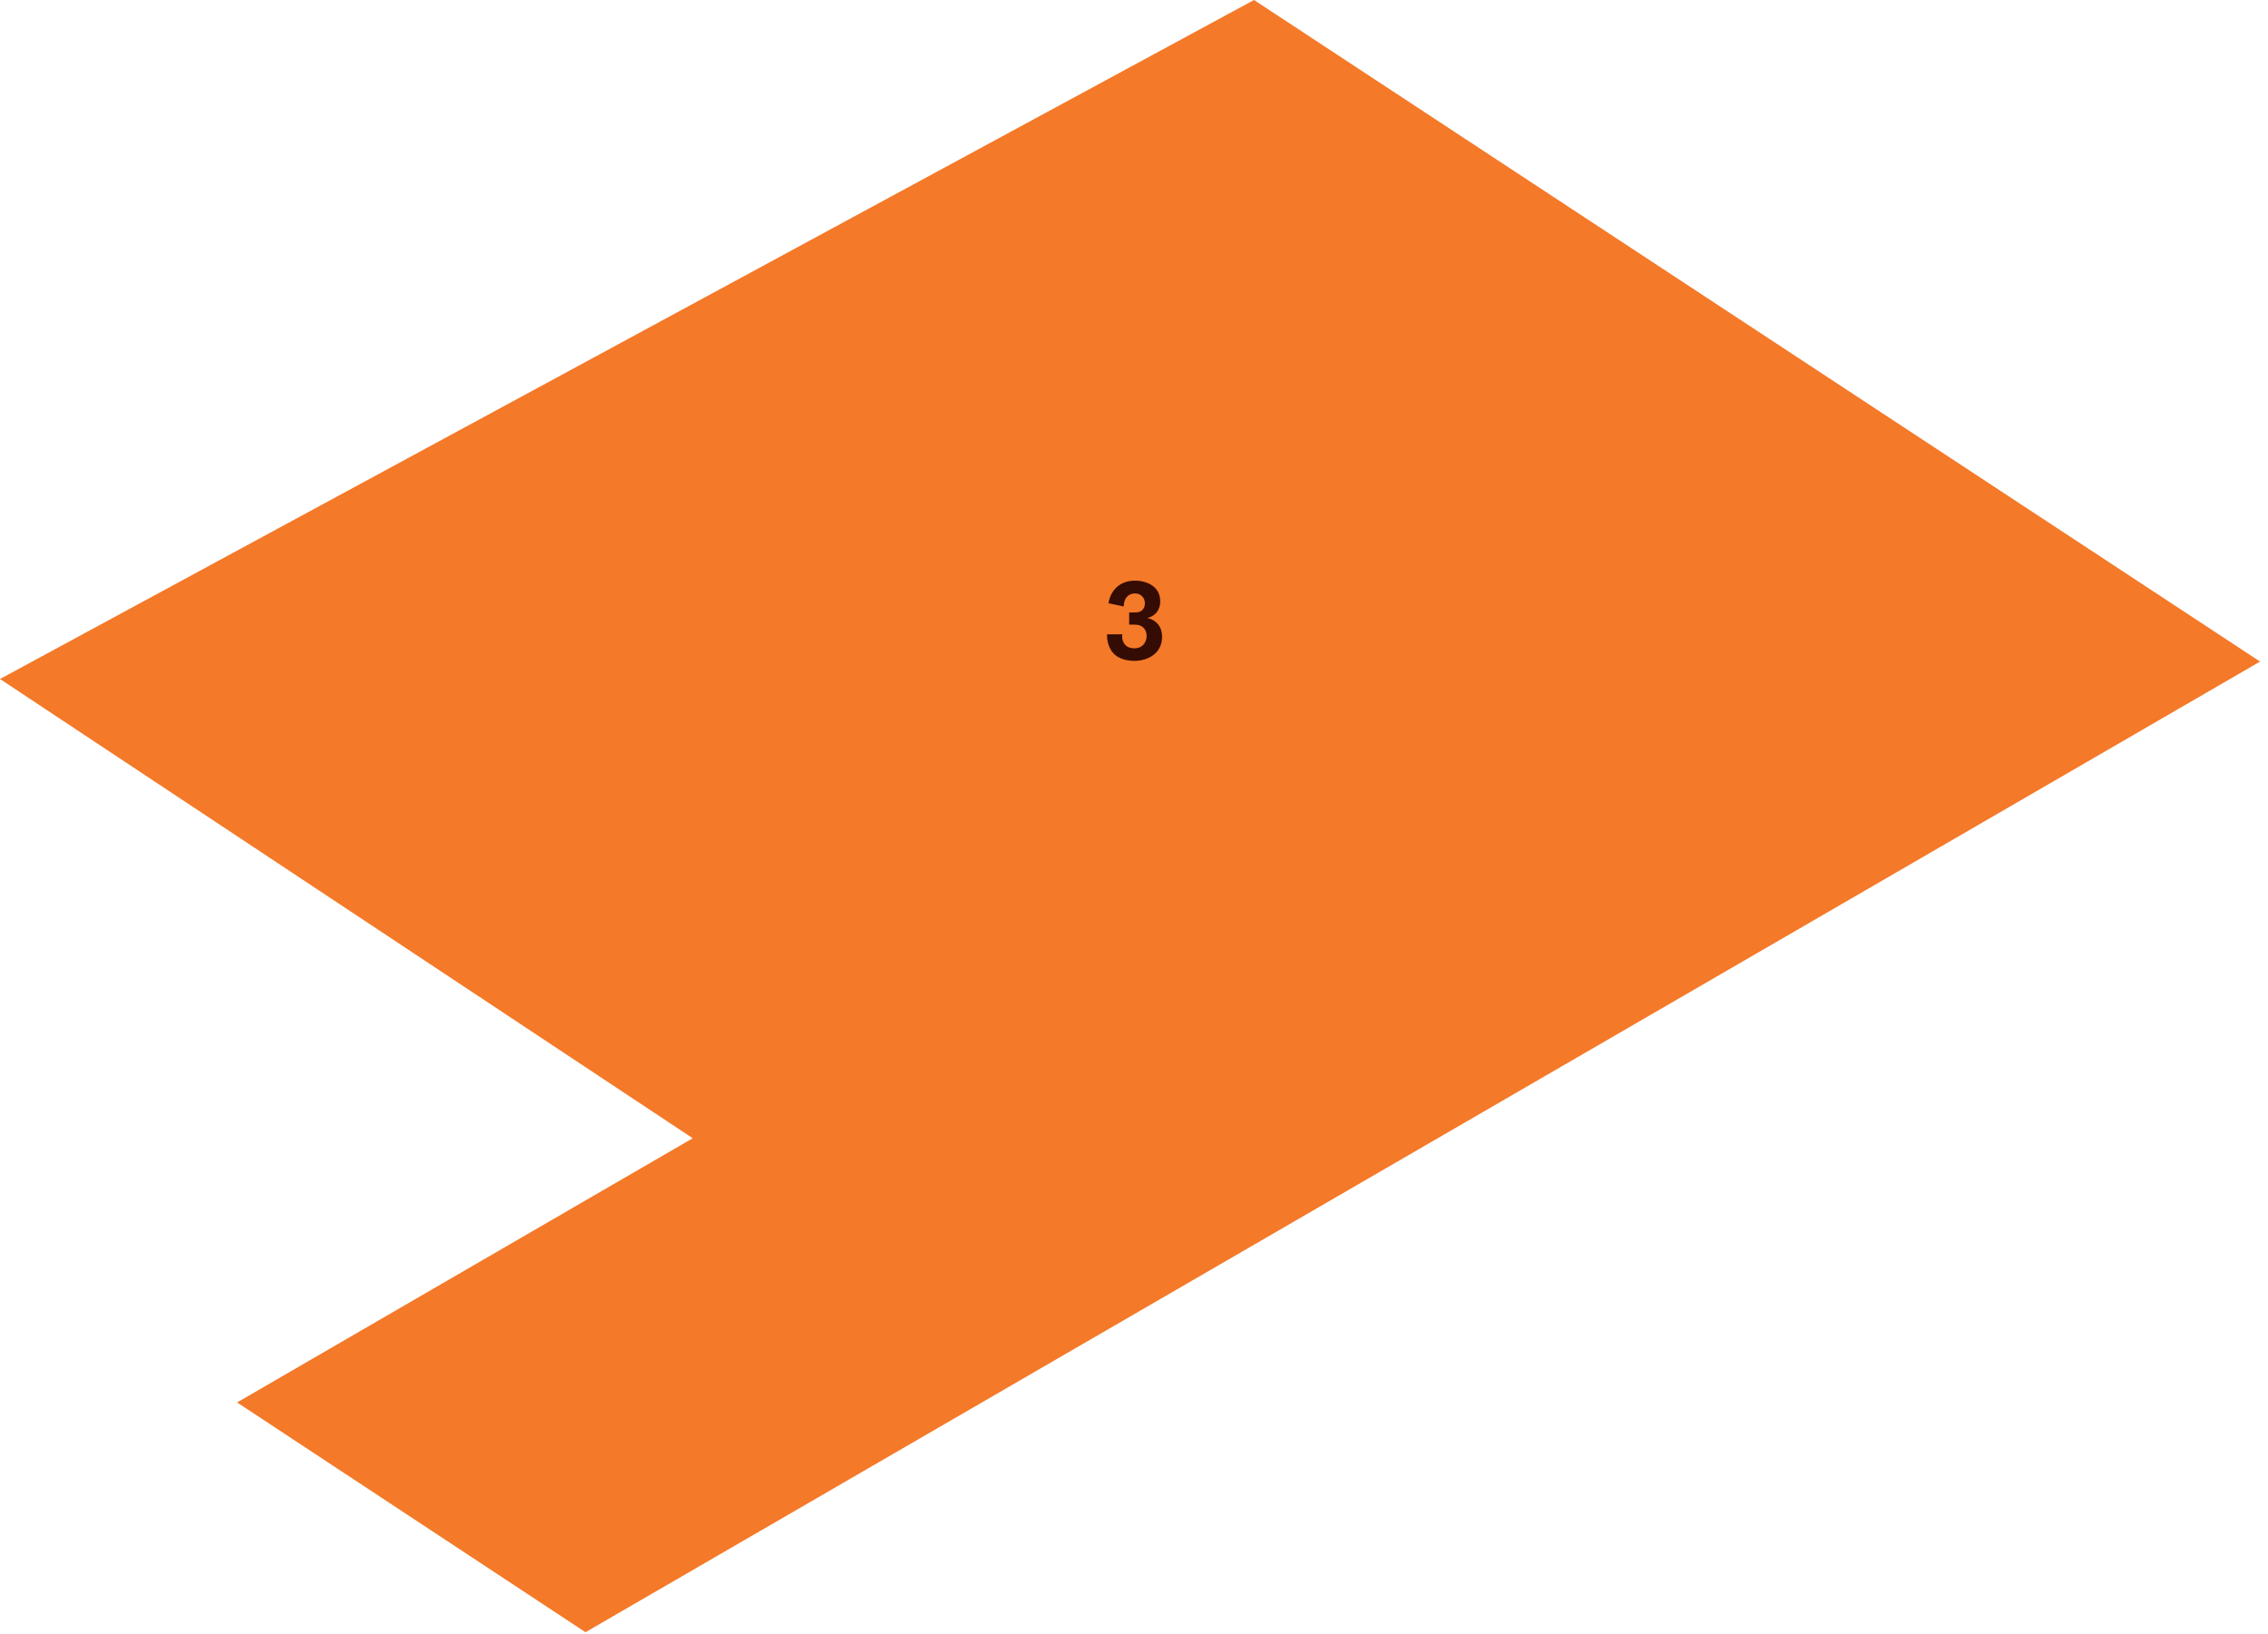
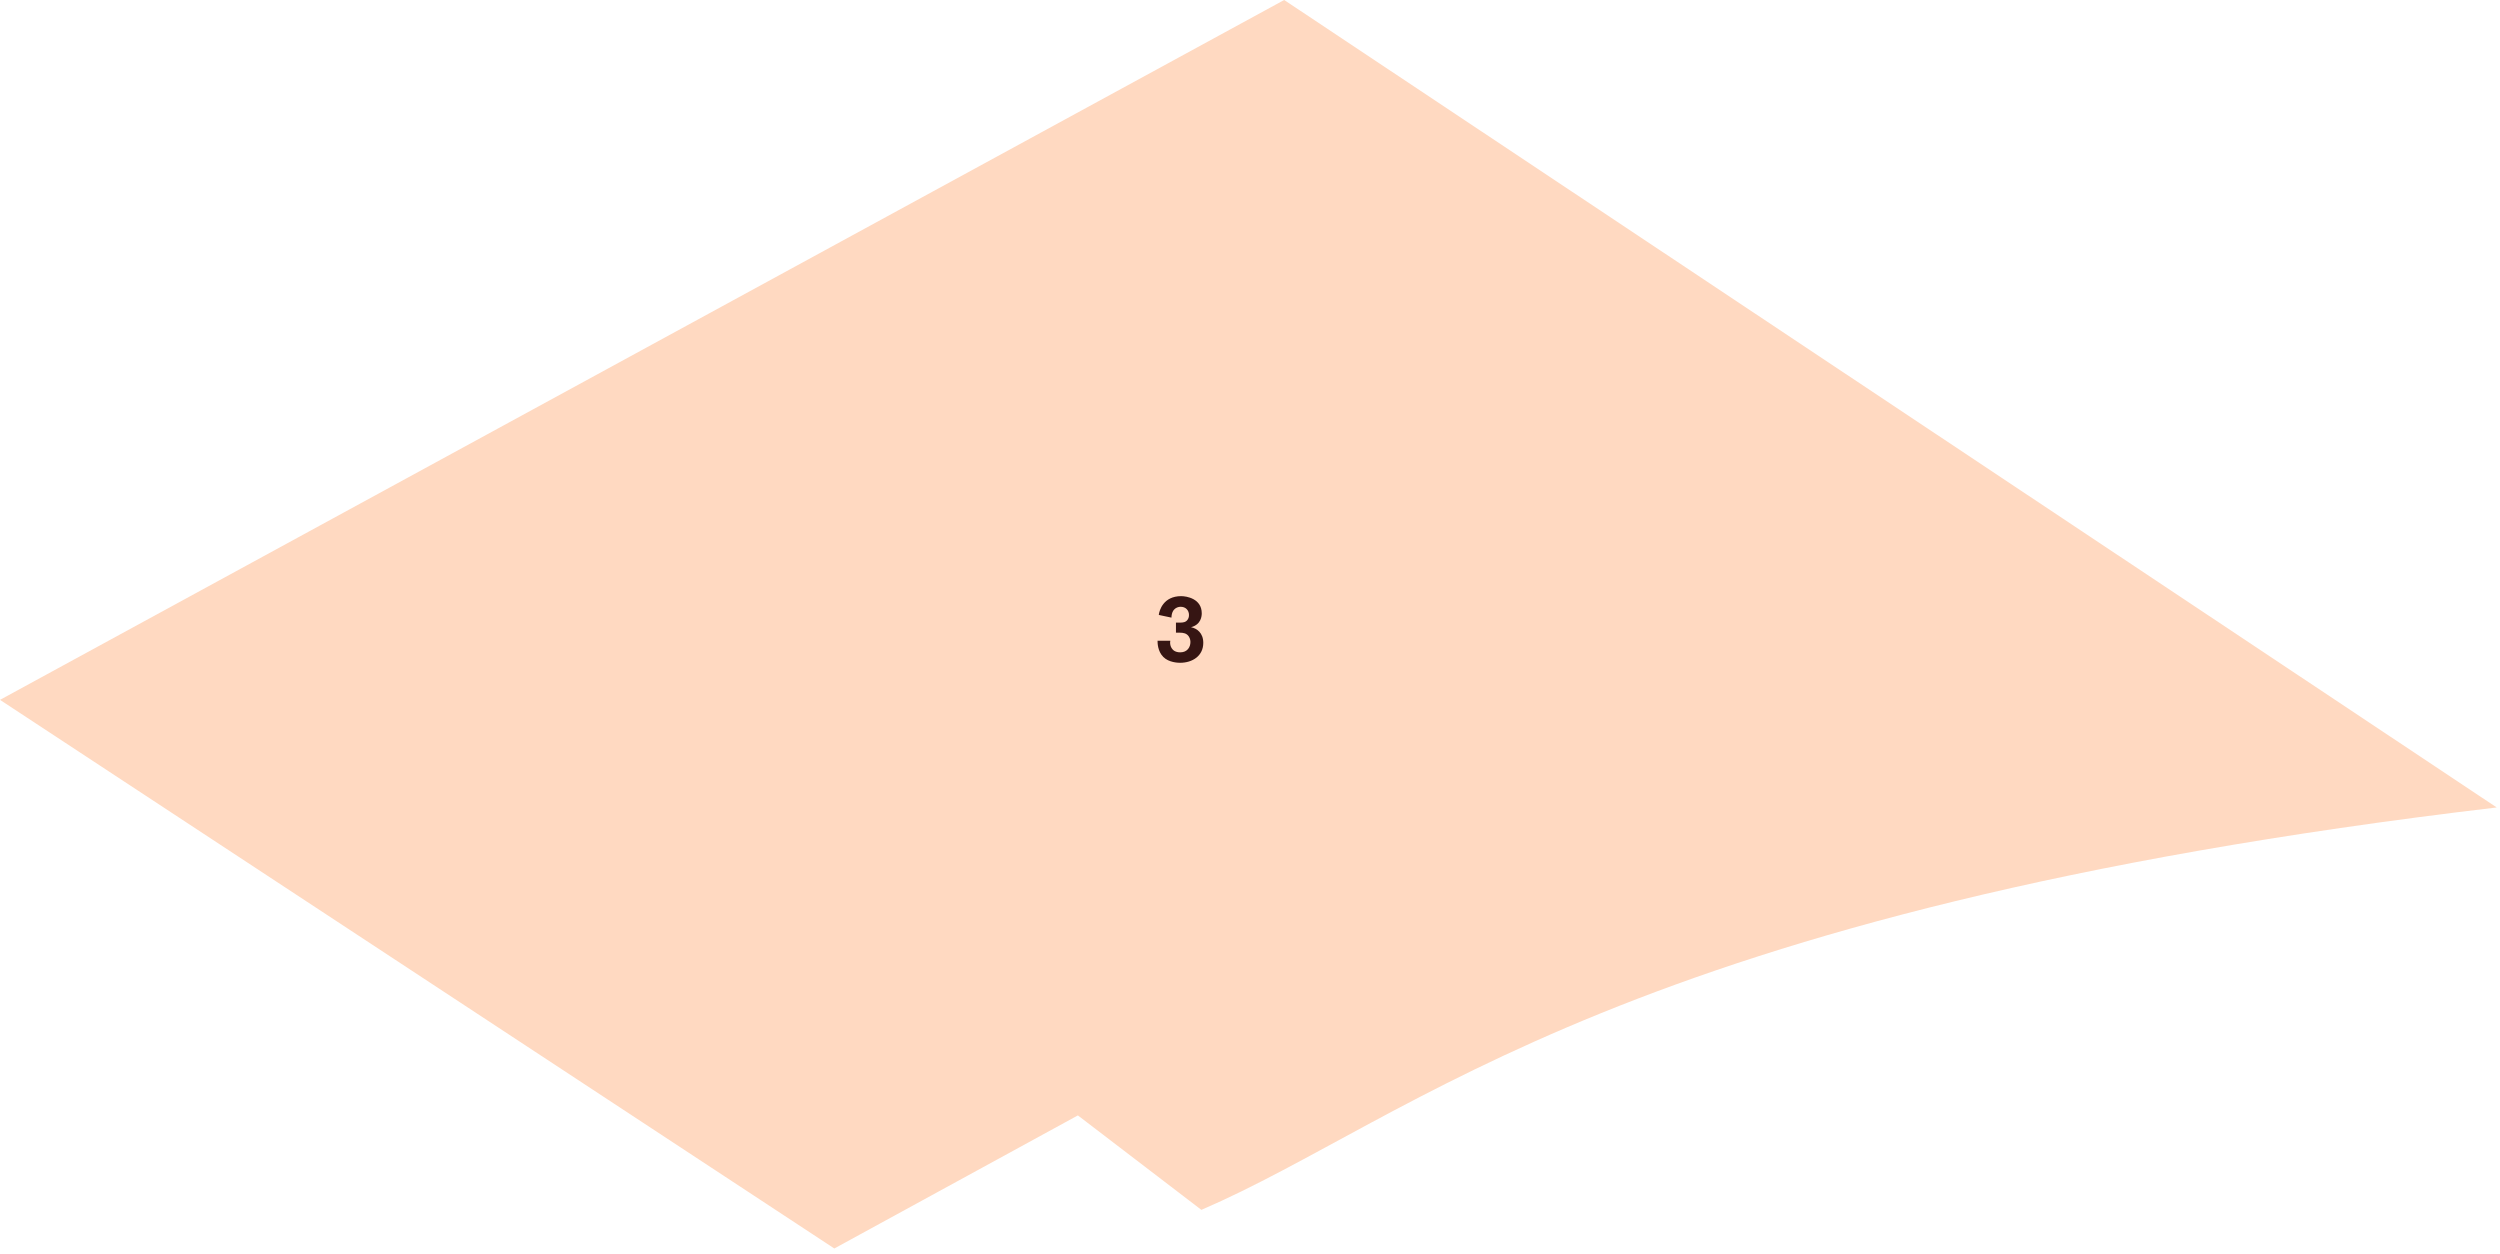
- <svg xmlns="http://www.w3.org/2000/svg" width="275" height="198" viewBox="0 0 275 198" fill="none">
-   <path d="M28.748 170.037L83.996 138.004L0 82.324L152.052 0L274.039 80.21L70.993 197.894L28.748 170.037Z" fill="#F47929" />
-   <path opacity="0.9" d="M136.915 75.73V74.26H137.517C137.937 74.26 138.357 74.218 138.623 73.826C138.819 73.546 138.819 73.252 138.819 73.154C138.819 72.454 138.329 71.95 137.615 71.95C137.363 71.95 136.299 72.02 136.257 73.532L134.409 73.14C134.479 72.482 135.081 70.396 137.671 70.396C138.497 70.396 140.681 70.774 140.681 72.902C140.681 73.28 140.611 74.54 139.113 74.932C139.953 75.1 140.905 75.744 140.905 77.214C140.905 79.146 139.295 80.126 137.517 80.126C137.251 80.126 135.879 80.098 135.067 79.272C134.227 78.432 134.227 77.2 134.227 76.906H136.089C136.075 76.948 136.061 77.088 136.061 77.228C136.061 77.424 136.159 78.6 137.545 78.6C138.595 78.6 139.029 77.816 139.029 77.102C139.029 76.962 139.015 76.598 138.777 76.262C138.469 75.814 137.979 75.73 137.475 75.73H136.915Z" fill="#200000" />
+ <svg xmlns="http://www.w3.org/2000/svg" width="365" height="183" viewBox="0 0 365 183" fill="none">
+   <path d="M364.52 117.89L187.49 0L0 102.18L121.81 182.28L157.37 162.85L175.4 176.64C206.47 163.28 236.97 132.97 364.51 117.89H364.52Z" fill="#FFD9C1" />
+   <path opacity="0.9" d="M171.689 92.371V90.901H172.291C172.711 90.901 173.131 90.859 173.397 90.467C173.593 90.187 173.593 89.893 173.593 89.795C173.593 89.095 173.103 88.591 172.389 88.591C172.137 88.591 171.073 88.661 171.031 90.173L169.183 89.781C169.253 89.123 169.855 87.037 172.445 87.037C173.271 87.037 175.455 87.415 175.455 89.543C175.455 89.921 175.385 91.181 173.887 91.573C174.727 91.741 175.679 92.385 175.679 93.855C175.679 95.787 174.069 96.767 172.291 96.767C172.025 96.767 170.653 96.739 169.841 95.913C169.001 95.073 169.001 93.841 169.001 93.547H170.863C170.849 93.589 170.835 93.729 170.835 93.869C170.835 94.065 170.933 95.241 172.319 95.241C173.369 95.241 173.803 94.457 173.803 93.743C173.803 93.603 173.789 93.239 173.551 92.903C173.243 92.455 172.753 92.371 172.249 92.371H171.689Z" fill="#200000" />
</svg>
